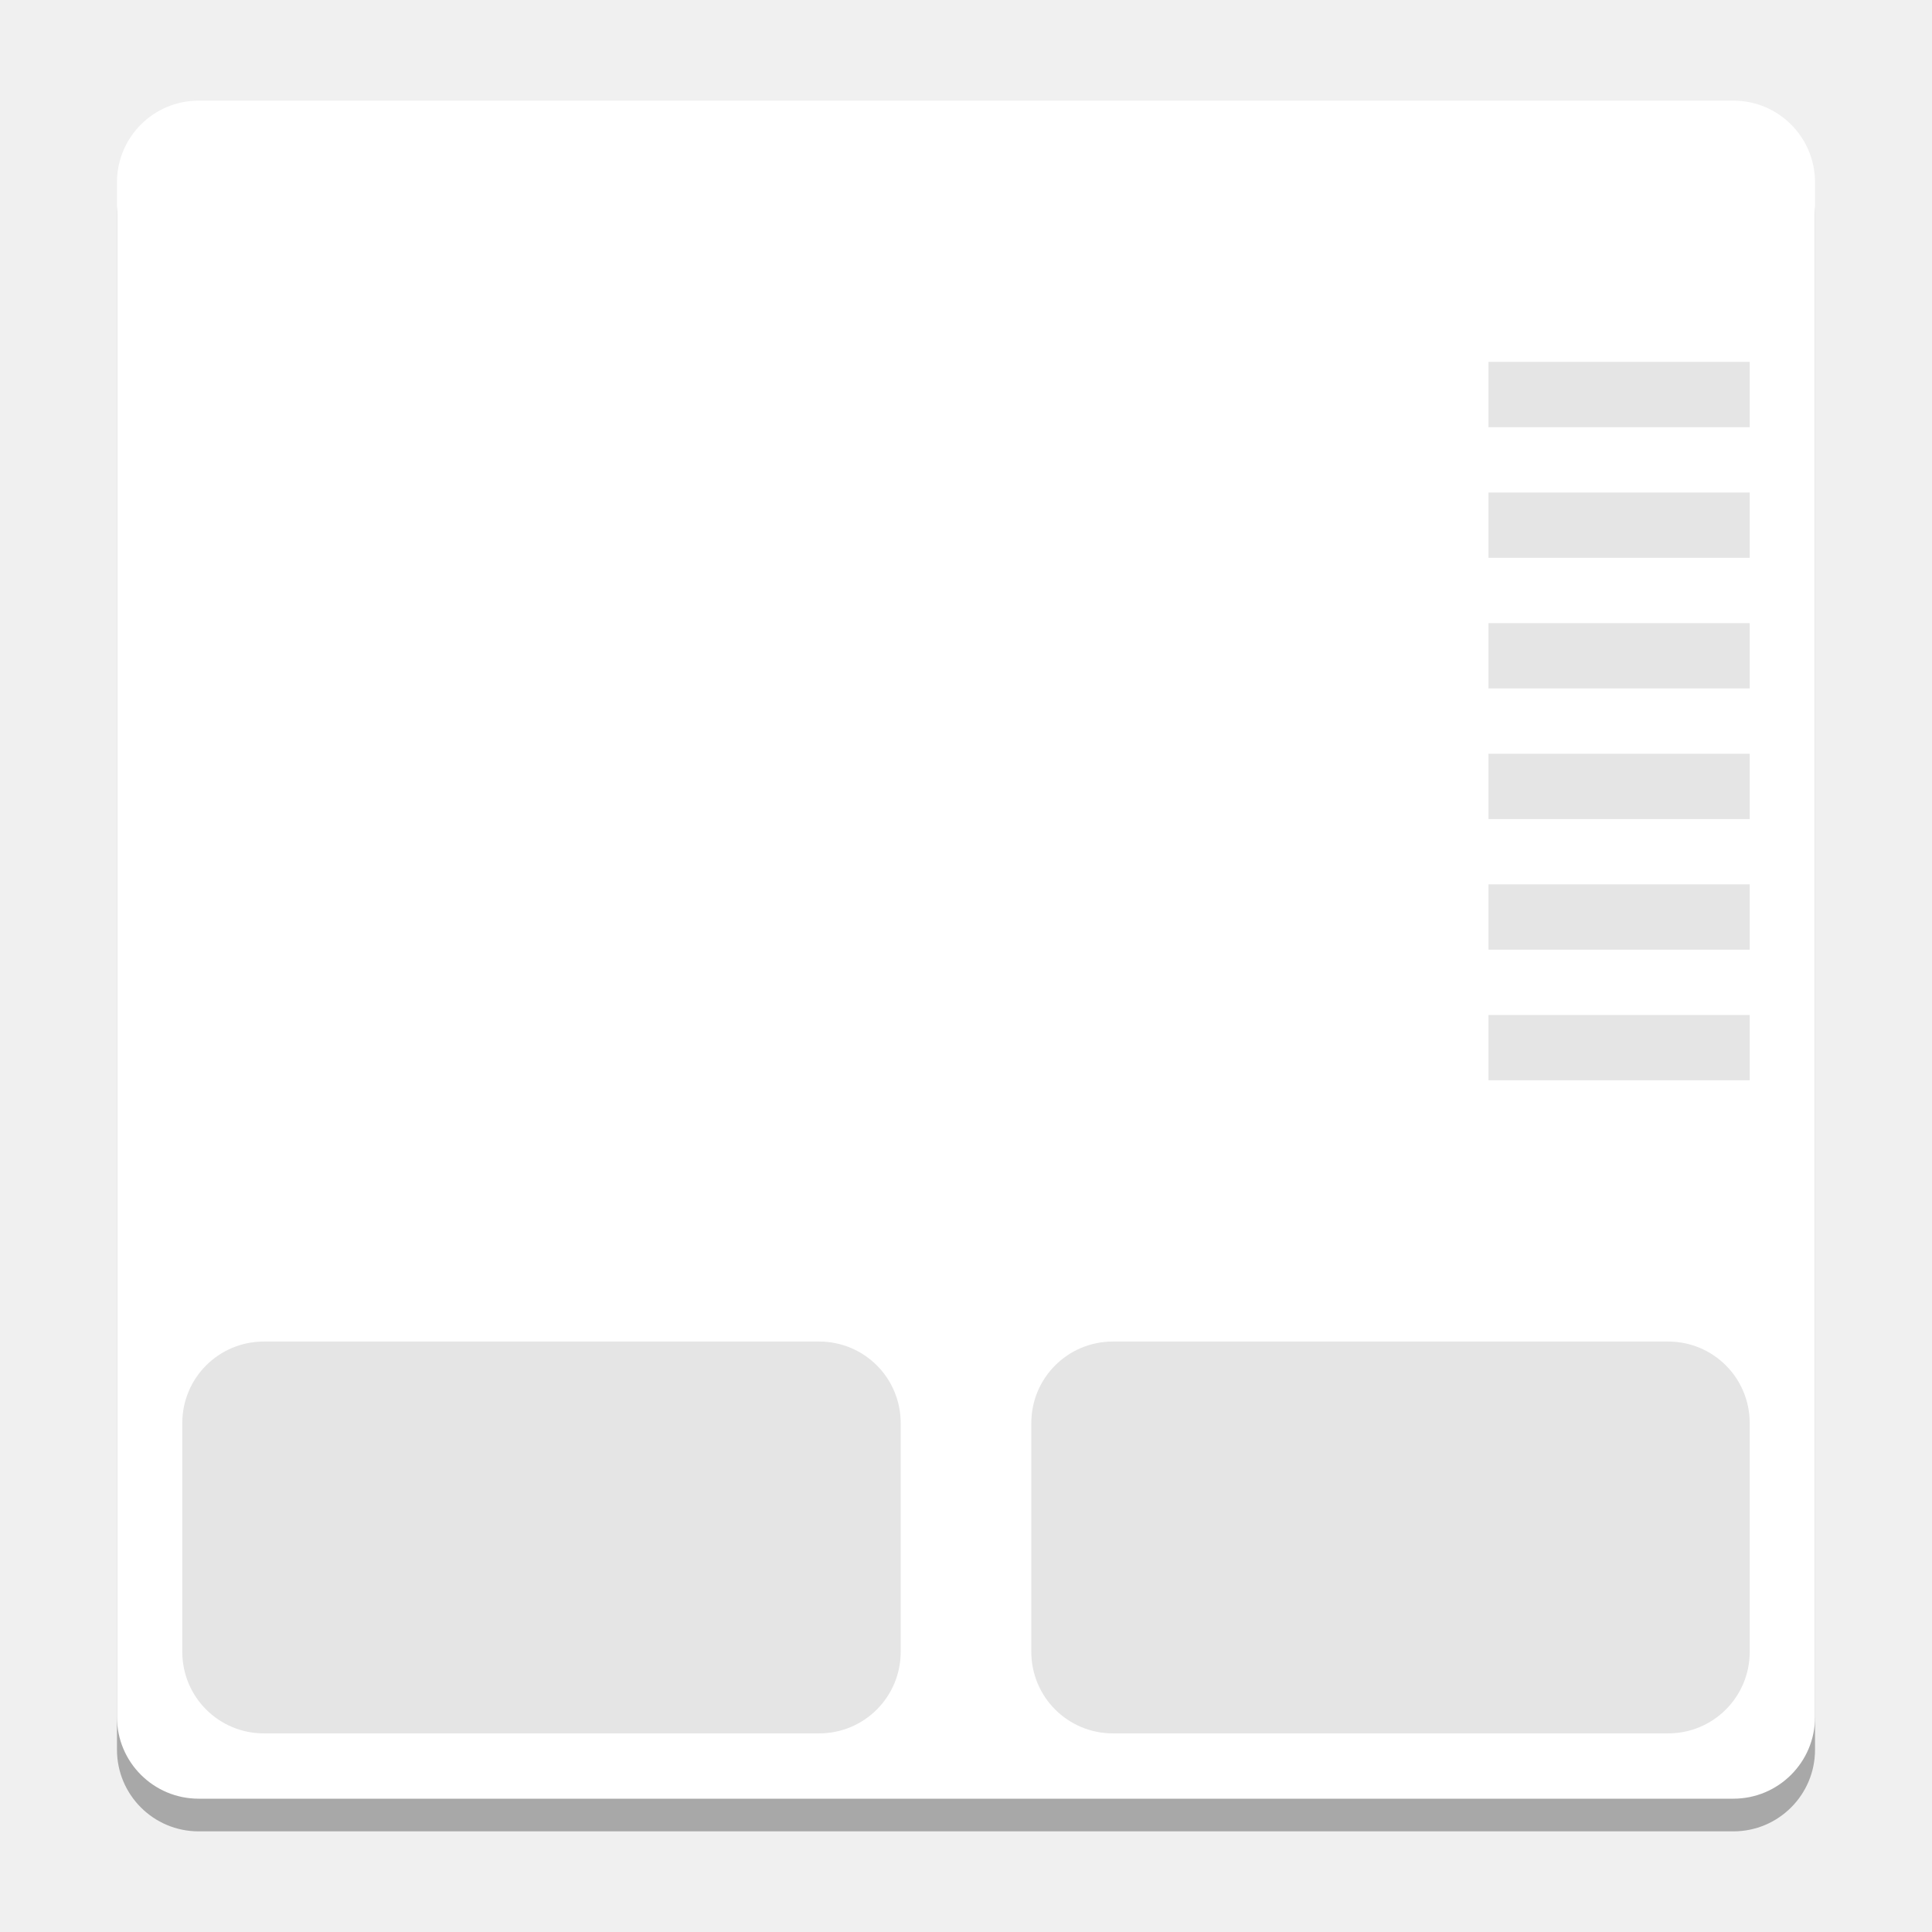
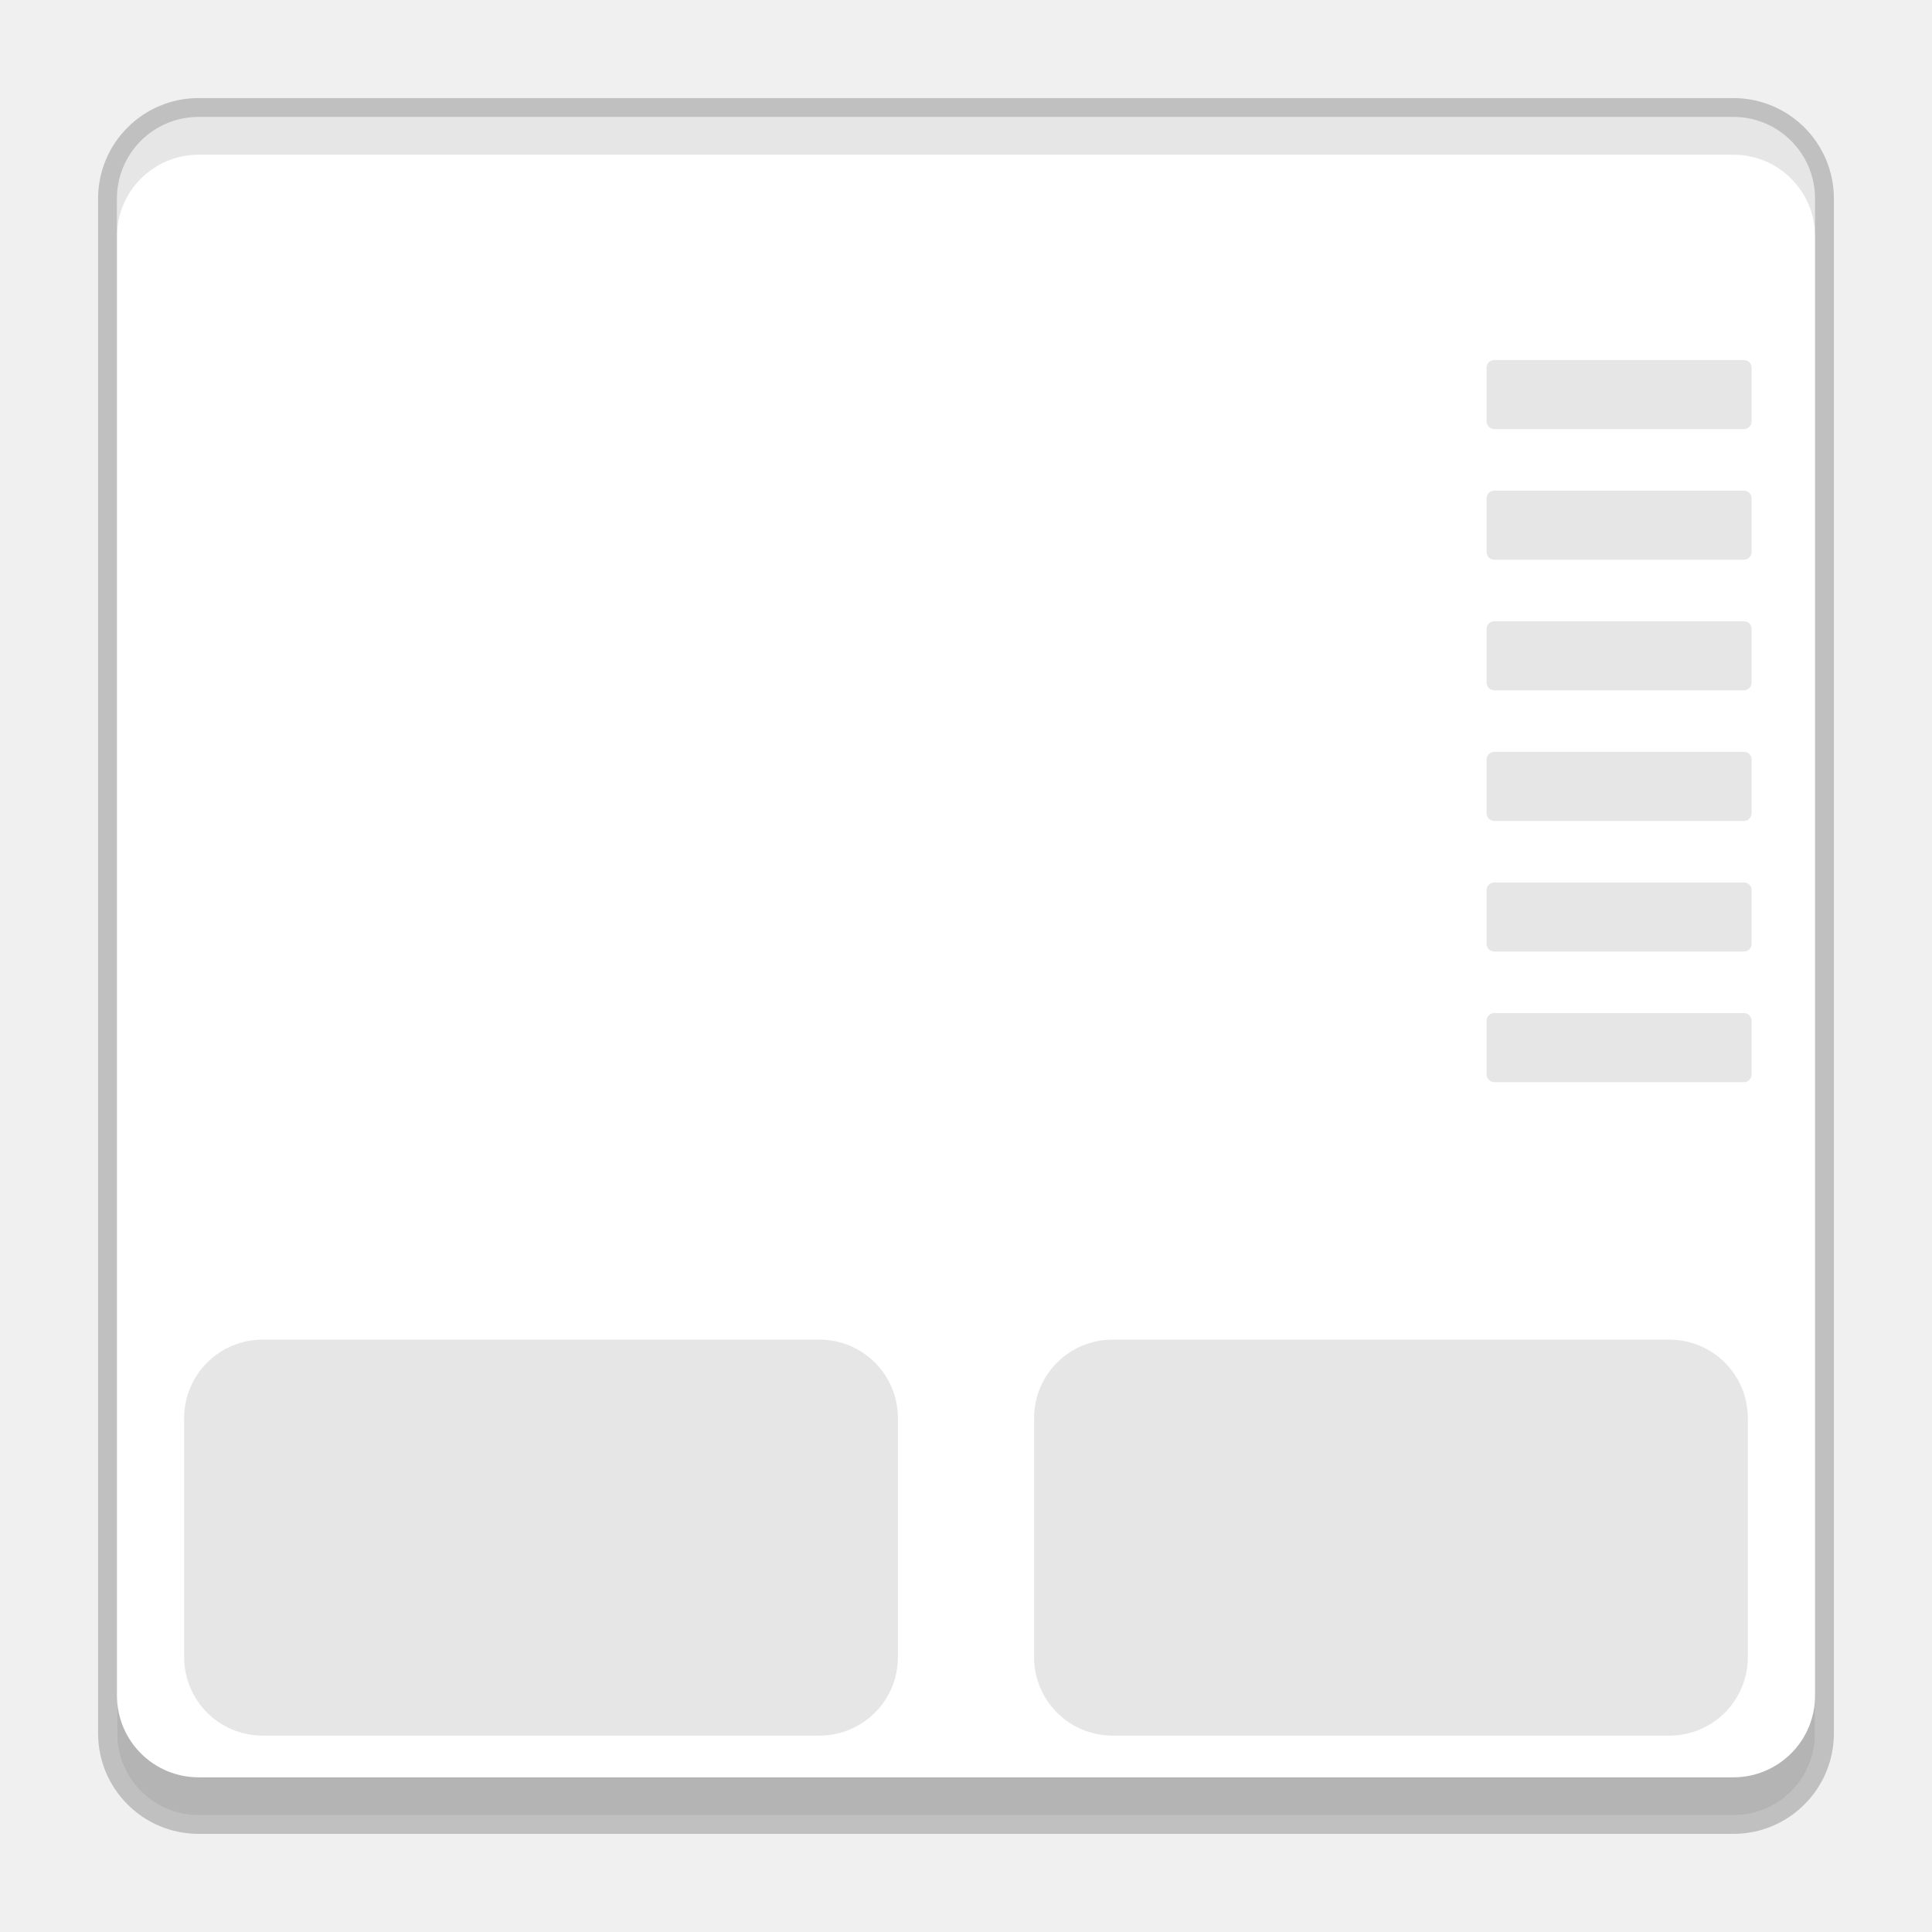
- <svg xmlns="http://www.w3.org/2000/svg" xmlns:xlink="http://www.w3.org/1999/xlink" width="384pt" height="384pt" version="1.1" viewBox="0 0 384 384">
-   <defs>
-     <filter id="alpha" width="100%" height="100%" x="0%" y="0%" filterUnits="objectBoundingBox">
-       <feColorMatrix in="SourceGraphic" type="matrix" values="0 0 0 0 1 0 0 0 0 1 0 0 0 0 1 0 0 0 1 0" />
-     </filter>
-     <mask id="mask0">
-       <g filter="url(#alpha)">
-         <rect width="384" height="384" x="0" y="0" style="fill:rgb(0%,0%,0%);fill-opacity:0.302" />
-       </g>
-     </mask>
-     <clipPath id="clip1">
-       <rect width="384" height="384" x="0" y="0" />
-     </clipPath>
-     <g id="surface5" clip-path="url(#clip1)">
-       <path style="fill:rgb(0%,0%,0%)" d="M 360.75 347.77 L 360.75 42.723 C 360.75 33.762 353.484 26.496 344.523 26.496 L 39.477 26.496 C 30.516 26.496 23.25 33.762 23.25 42.723 L 23.25 347.77 C 23.25 356.734 30.516 363.996 39.477 363.996 L 344.523 363.996 C 353.484 363.996 360.75 356.734 360.75 347.77 Z M 360.75 347.77" />
-     </g>
-     <mask id="mask1">
-       <g filter="url(#alpha)">
-         <rect width="384" height="384" x="0" y="0" style="fill:rgb(0%,0%,0%);fill-opacity:0.102" />
-       </g>
-     </mask>
-     <clipPath id="clip2">
-       <rect width="384" height="384" x="0" y="0" />
-     </clipPath>
-     <g id="surface8" clip-path="url(#clip2)">
-       <path style="fill:rgb(0%,0%,0%)" d="M 295.848 71.93 L 295.848 84.91 L 347.77 84.91 L 347.77 71.93 Z M 295.848 97.891 L 295.848 110.871 L 347.77 110.871 L 347.77 97.891 Z M 295.848 123.852 L 295.848 136.832 L 347.77 136.832 L 347.77 123.852 Z M 295.848 149.812 L 295.848 162.793 L 347.77 162.793 L 347.77 149.812 Z M 295.848 175.773 L 295.848 188.754 L 347.77 188.754 L 347.77 175.773 Z M 295.848 201.734 L 295.848 214.715 L 347.77 214.715 L 347.77 201.734 Z M 52.457 266.641 C 43.469 266.641 36.23 273.875 36.23 282.867 L 36.23 328.297 C 36.23 337.285 43.469 344.523 52.457 344.523 L 162.793 344.523 C 171.781 344.523 179.02 337.285 179.02 328.297 L 179.02 282.867 C 179.02 273.875 171.781 266.641 162.793 266.641 Z M 221.207 266.641 C 212.219 266.641 204.98 273.875 204.98 282.867 L 204.98 328.297 C 204.98 337.285 212.219 344.523 221.207 344.523 L 331.543 344.523 C 340.531 344.523 347.77 337.285 347.77 328.297 L 347.77 282.867 C 347.77 273.875 340.531 266.641 331.543 266.641 Z M 221.207 266.641" />
-     </g>
-     <mask id="mask2">
-       <g filter="url(#alpha)">
-         <rect width="384" height="384" x="0" y="0" style="fill:rgb(0%,0%,0%);fill-opacity:0.102" />
-       </g>
-     </mask>
-     <clipPath id="clip3">
-       <rect width="384" height="384" x="0" y="0" />
-     </clipPath>
-     <g id="surface11" clip-path="url(#clip3)">
-       <path style="fill:rgb(100.000%,100.000%,100.000%)" d="M 39.477 20.004 C 30.488 20.004 23.25 27.242 23.25 36.23 L 23.25 42.723 C 23.25 33.73 30.488 26.496 39.477 26.496 L 344.523 26.496 C 353.512 26.496 360.75 33.73 360.75 42.723 L 360.75 36.23 C 360.75 27.242 353.512 20.004 344.523 20.004 Z M 39.477 20.004" />
-     </g>
-   </defs>
-   <g>
-     <use mask="url(#mask0)" xlink:href="#surface5" />
-     <path style="fill:rgb(100.000%,100.000%,100.000%)" d="M 360.75 341.277 L 360.75 36.23 C 360.75 27.266 353.484 20.004 344.523 20.004 L 39.477 20.004 C 30.516 20.004 23.25 27.266 23.25 36.23 L 23.25 341.277 C 23.25 350.238 30.516 357.504 39.477 357.504 L 344.523 357.504 C 353.484 357.504 360.75 350.238 360.75 341.277 Z M 360.75 341.277" />
-     <use mask="url(#mask1)" xlink:href="#surface8" />
-     <use mask="url(#mask2)" xlink:href="#surface11" />
-   </g>
+ <svg xmlns="http://www.w3.org/2000/svg" width="384pt" height="384pt" version="1.1" viewBox="0 0 384 384">
+   <path d="m360.75 344.52v-305.05c0-8.965-7.266-16.227-16.227-16.227h-305.05c-8.961 0-16.227 7.262-16.227 16.227v305.05c0 8.961 7.266 16.227 16.227 16.227h305.05c8.961 0 16.227-7.266 16.227-16.227z" fill="#fff" opacity=".2" stroke="#000" stroke-width="7.5" />
+   <path d="m360.75 344.52v-305.05c0-8.965-7.266-16.227-16.227-16.227h-305.05c-8.961 0-16.227 7.262-16.227 16.227v305.05c0 8.961 7.266 16.227 16.227 16.227h305.05c8.961 0 16.227-7.266 16.227-16.227z" fill="#fff" />
+   <path d="m297 71.929c-0.637 0-1.151 0.512-1.151 1.15v10.68c0 0.637 0.514 1.15 1.151 1.15h49.62c0.637 0 1.151-0.512 1.151-1.15v-10.68c0-0.637-0.514-1.15-1.151-1.15zm0 25.961c-0.637 0-1.151 0.512-1.151 1.15v10.68c0 0.637 0.514 1.15 1.151 1.15h49.62c0.637 0 1.151-0.512 1.151-1.15v-10.68c0-0.637-0.514-1.15-1.151-1.15zm0 25.96c-0.637 0-1.151 0.514-1.151 1.151v10.678c0 0.637 0.514 1.151 1.151 1.151h49.62c0.637 0 1.151-0.514 1.151-1.151v-10.678c0-0.637-0.514-1.151-1.151-1.151zm0 25.961c-0.637 0-1.151 0.512-1.151 1.15v10.68c0 0.637 0.514 1.15 1.151 1.15h49.62c0.637 0 1.151-0.512 1.151-1.15v-10.68c0-0.637-0.514-1.15-1.151-1.15zm0 25.961c-0.637 0-1.151 0.512-1.151 1.15v10.68c0 0.637 0.514 1.15 1.151 1.15h49.62c0.637 0 1.151-0.513 1.151-1.15v-10.68c0-0.637-0.514-1.15-1.151-1.15zm0 25.96c-0.637 0-1.151 0.514-1.151 1.151v10.678c0 0.637 0.514 1.151 1.151 1.151h49.62c0.637 0 1.151-0.514 1.151-1.151v-10.678c0-0.637-0.514-1.151-1.151-1.151zm-244.78 64.907c-8.446 0-15.244 6.799-15.244 15.244v47.464c0 8.446 6.799 15.244 15.244 15.244h110.63c8.446 0 15.244-6.799 15.244-15.244v-47.464c0-8.446-6.799-15.244-15.244-15.244zm168.93 0c-8.446 0-15.244 6.799-15.244 15.244v47.464c0 8.446 6.799 15.244 15.244 15.244h110.63c8.446 0 15.244-6.799 15.244-15.244v-47.464c0-8.446-6.799-15.244-15.244-15.244z" opacity=".1" stroke="#000" stroke-width=".75" style="paint-order:normal" />
+   <path d="m23.252 337.03v7.5c0 8.961 7.265 16.226 16.226 16.226h305.05c8.961 0 16.226-7.265 16.226-16.226v-7.5c0 8.961-7.265 16.226-16.226 16.226h-305.05c-8.961 0-16.226-7.265-16.226-16.226z" fill="#040404" opacity=".3" stroke-width="1" />
+   <path d="m39.478 23.25c-8.961 0-16.226 7.261-16.226 16.226v7.5c0-8.965 7.265-16.226 16.226-16.226h305.05c8.961 0 16.226 7.261 16.226 16.226v-7.5c0-8.965-7.265-16.226-16.226-16.226z" opacity=".1" stroke-width="1" />
</svg>
